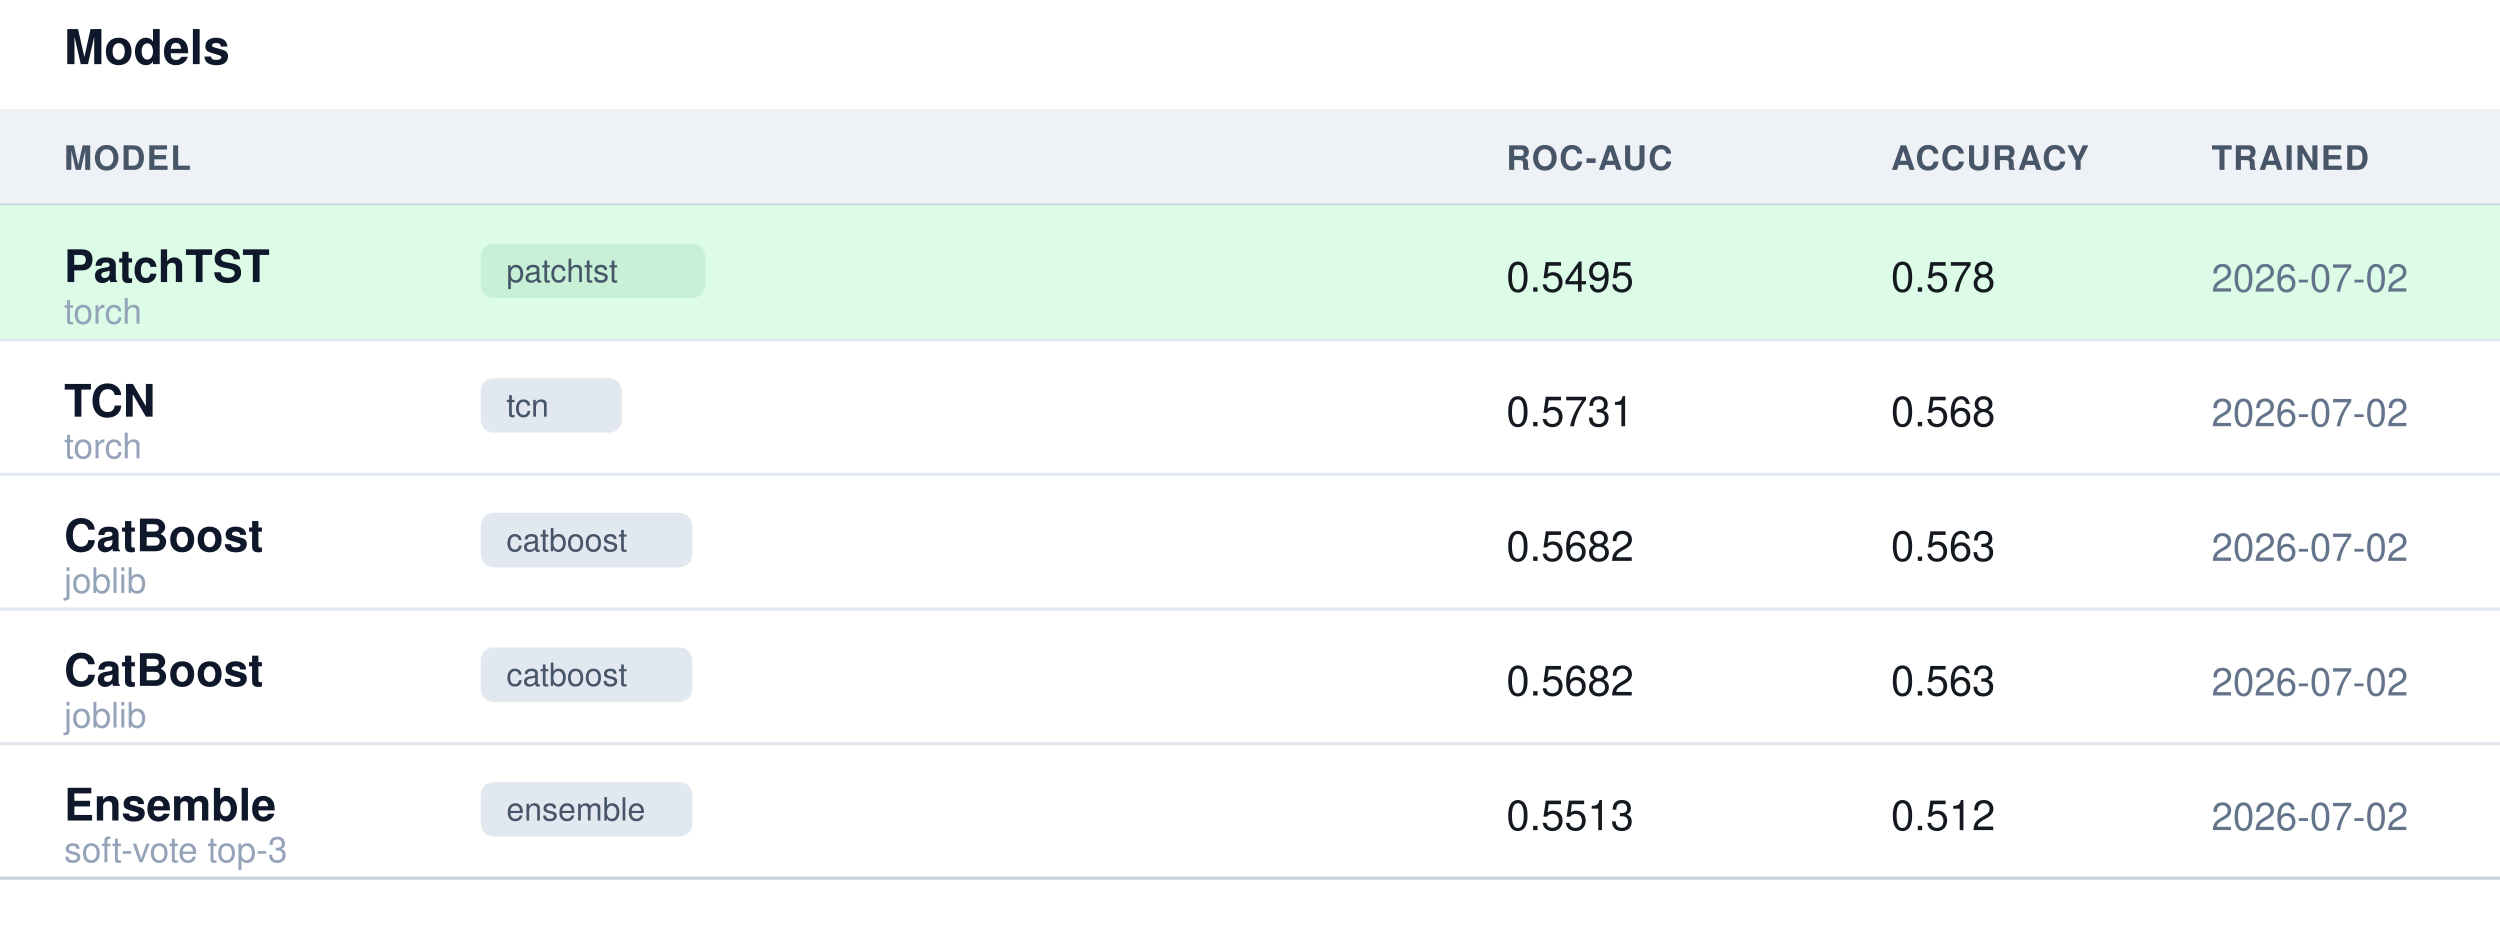
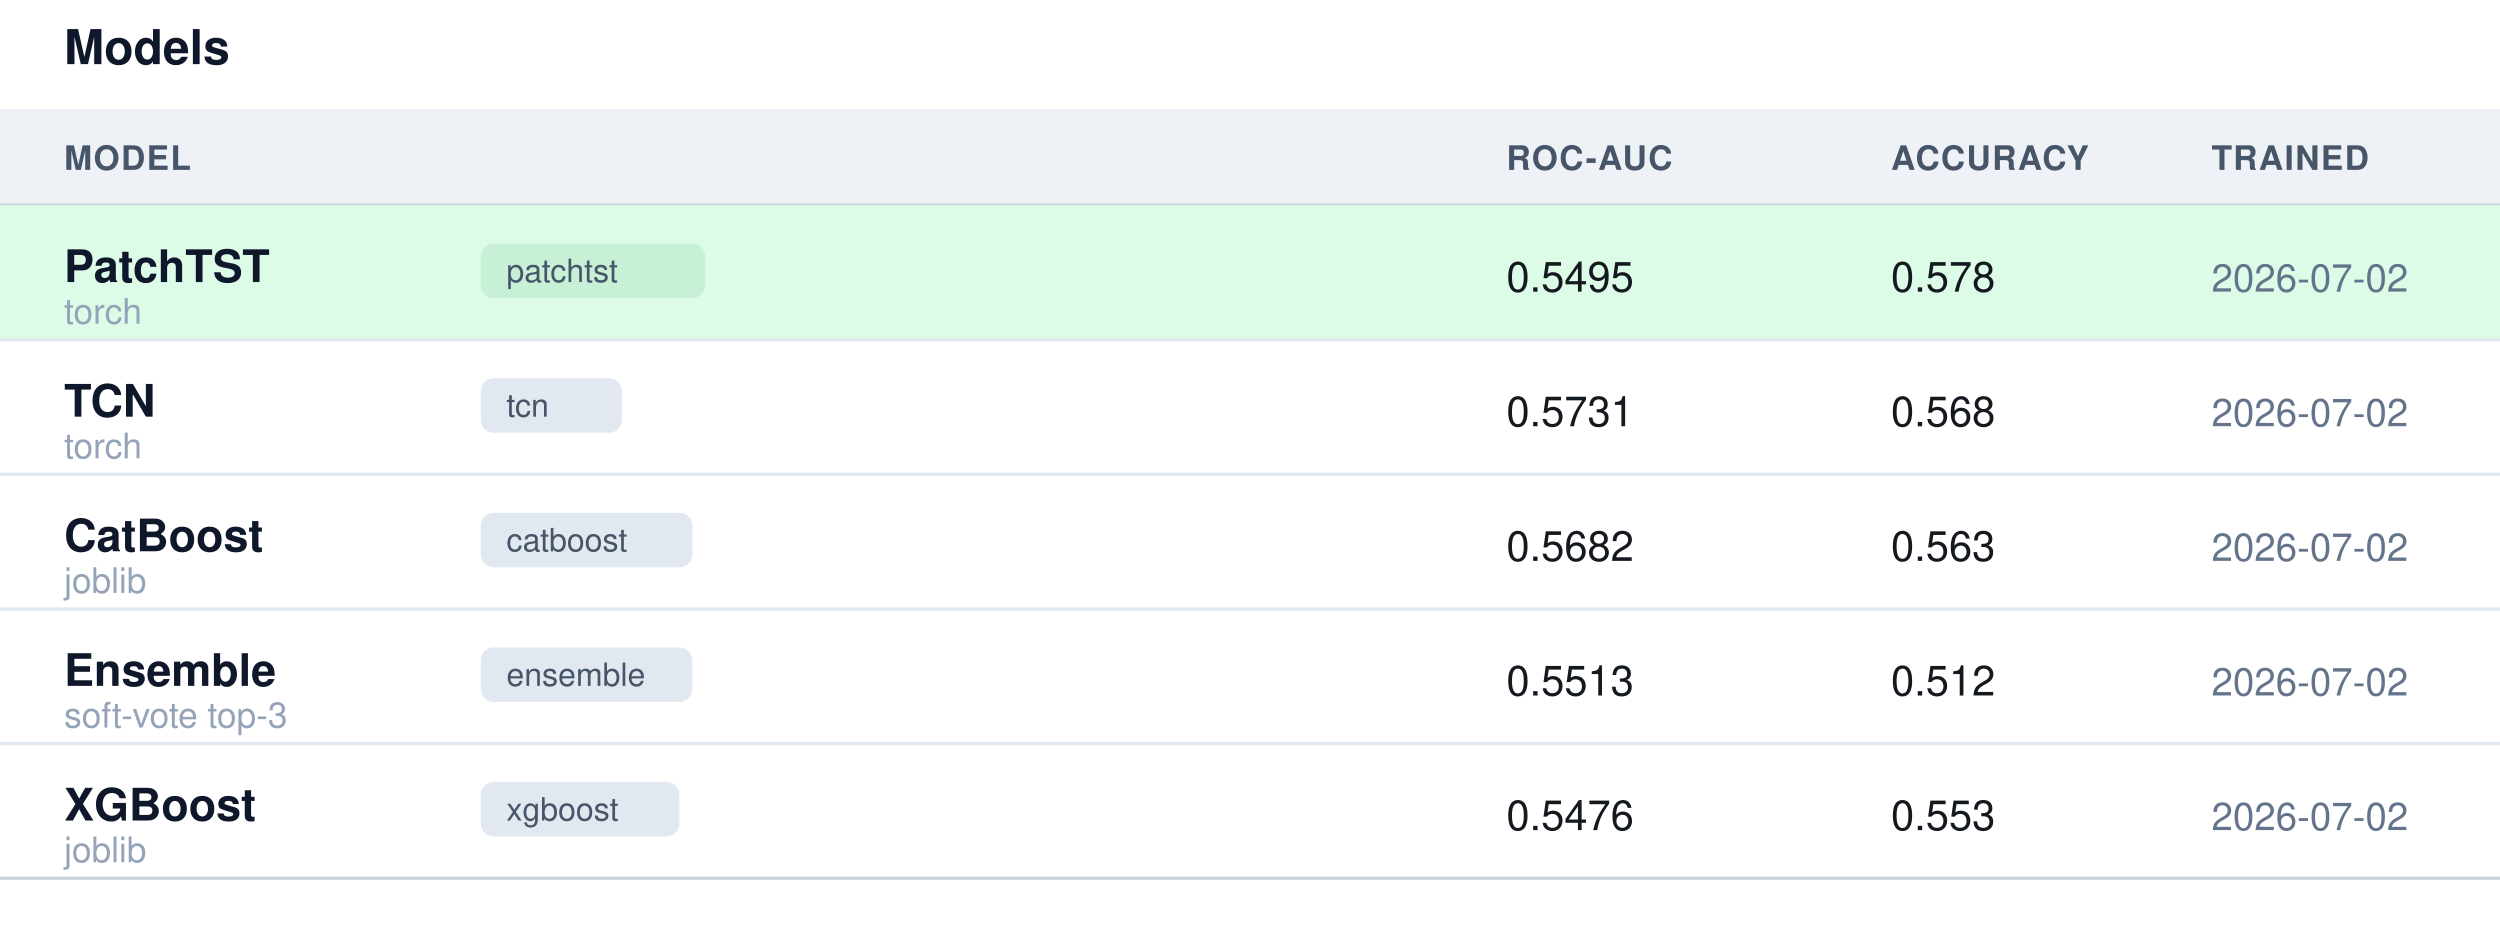
<svg xmlns="http://www.w3.org/2000/svg" viewBox="0 0 780 292" font-family="Helvetica,Arial,sans-serif">
  <style>
    .title{font-size:15px;font-weight:bold;fill:#0f172a}
    .h{font-size:10.5px;font-weight:bold;fill:#475569;letter-spacing:.04em}
    .name{font-size:14px;font-weight:bold;fill:#0f172a}
    .sub{font-size:11px;fill:#94a3b8}
    .val{font-size:13px;fill:#14181f}
    .tr{font-size:12px;fill:#64748b}
    .chip{font-size:10px;fill:#475569}
  </style>
  <text x="20" y="20" class="title">Models</text>
  <rect x="0" y="34" width="780" height="30" fill="#eef2f7" />
  <text x="20" y="53" class="h">MODEL</text>
  <text x="470" y="53" class="h">ROC-AUC</text>
  <text x="590" y="53" class="h">ACCURACY</text>
  <text x="690" y="53" class="h">TRAINED</text>
  <line x1="0" y1="64" x2="780" y2="64" stroke="#cbd3dd" stroke-width="1" />
  <rect x="0" y="64" width="780" height="42" fill="#dcfce7" />
  <text x="20" y="88" class="name">PatchTST</text>
  <rect x="150" y="76" width="70" height="17" rx="4" fill="#c7f0d6" />
  <text x="158" y="88" class="chip">patchtst</text>
  <text x="20" y="101" class="sub">torch</text>
  <text x="470" y="91" class="val">0.5495</text>
  <text x="590" y="91" class="val">0.578</text>
  <text x="690" y="91" class="tr">2026-07-02</text>
  <line x1="0" y1="106" x2="780" y2="106" stroke="#e2e8f0" stroke-width="1" />
  <text x="20" y="130" class="name">TCN</text>
  <rect x="150" y="118" width="44" height="17" rx="4" fill="#e2e8f0" />
  <text x="158" y="130" class="chip">tcn</text>
  <text x="20" y="143" class="sub">torch</text>
  <text x="470" y="133" class="val">0.5731</text>
  <text x="590" y="133" class="val">0.568</text>
  <text x="690" y="133" class="tr">2026-07-02</text>
  <line x1="0" y1="148" x2="780" y2="148" stroke="#e2e8f0" stroke-width="1" />
  <text x="20" y="172" class="name">CatBoost</text>
  <rect x="150" y="160" width="66" height="17" rx="4" fill="#e2e8f0" />
  <text x="158" y="172" class="chip">catboost</text>
  <text x="20" y="185" class="sub">joblib</text>
  <text x="470" y="175" class="val">0.5682</text>
  <text x="590" y="175" class="val">0.563</text>
  <text x="690" y="175" class="tr">2026-07-02</text>
  <line x1="0" y1="190" x2="780" y2="190" stroke="#e2e8f0" stroke-width="1" />
-   <text x="20" y="214" class="name">CatBoost</text>
+   <text x="20" y="214" class="name">Ensemble</text>
  <rect x="150" y="202" width="66" height="17" rx="4" fill="#e2e8f0" />
-   <text x="158" y="214" class="chip">catboost</text>
-   <text x="20" y="227" class="sub">joblib</text>
-   <text x="470" y="217" class="val">0.5682</text>
-   <text x="590" y="217" class="val">0.563</text>
+   <text x="158" y="214" class="chip">ensemble</text>
+   <text x="20" y="227" class="sub">soft-vote top-3</text>
+   <text x="470" y="217" class="val">0.5513</text>
+   <text x="590" y="217" class="val">0.512</text>
  <text x="690" y="217" class="tr">2026-07-02</text>
  <line x1="0" y1="232" x2="780" y2="232" stroke="#e2e8f0" stroke-width="1" />
-   <text x="20" y="256" class="name">Ensemble</text>
-   <rect x="150" y="244" width="66" height="17" rx="4" fill="#e2e8f0" />
-   <text x="158" y="256" class="chip">ensemble</text>
-   <text x="20" y="269" class="sub">soft-vote top-3</text>
-   <text x="470" y="259" class="val">0.5513</text>
-   <text x="590" y="259" class="val">0.512</text>
+   <text x="20" y="256" class="name">XGBoost</text>
+   <rect x="150" y="244" width="62" height="17" rx="4" fill="#e2e8f0" />
+   <text x="158" y="256" class="chip">xgboost</text>
+   <text x="20" y="269" class="sub">joblib</text>
+   <text x="470" y="259" class="val">0.5476</text>
+   <text x="590" y="259" class="val">0.553</text>
  <text x="690" y="259" class="tr">2026-07-02</text>
  <line x1="0" y1="274" x2="780" y2="274" stroke="#cbd3dd" stroke-width="1" />
</svg>
